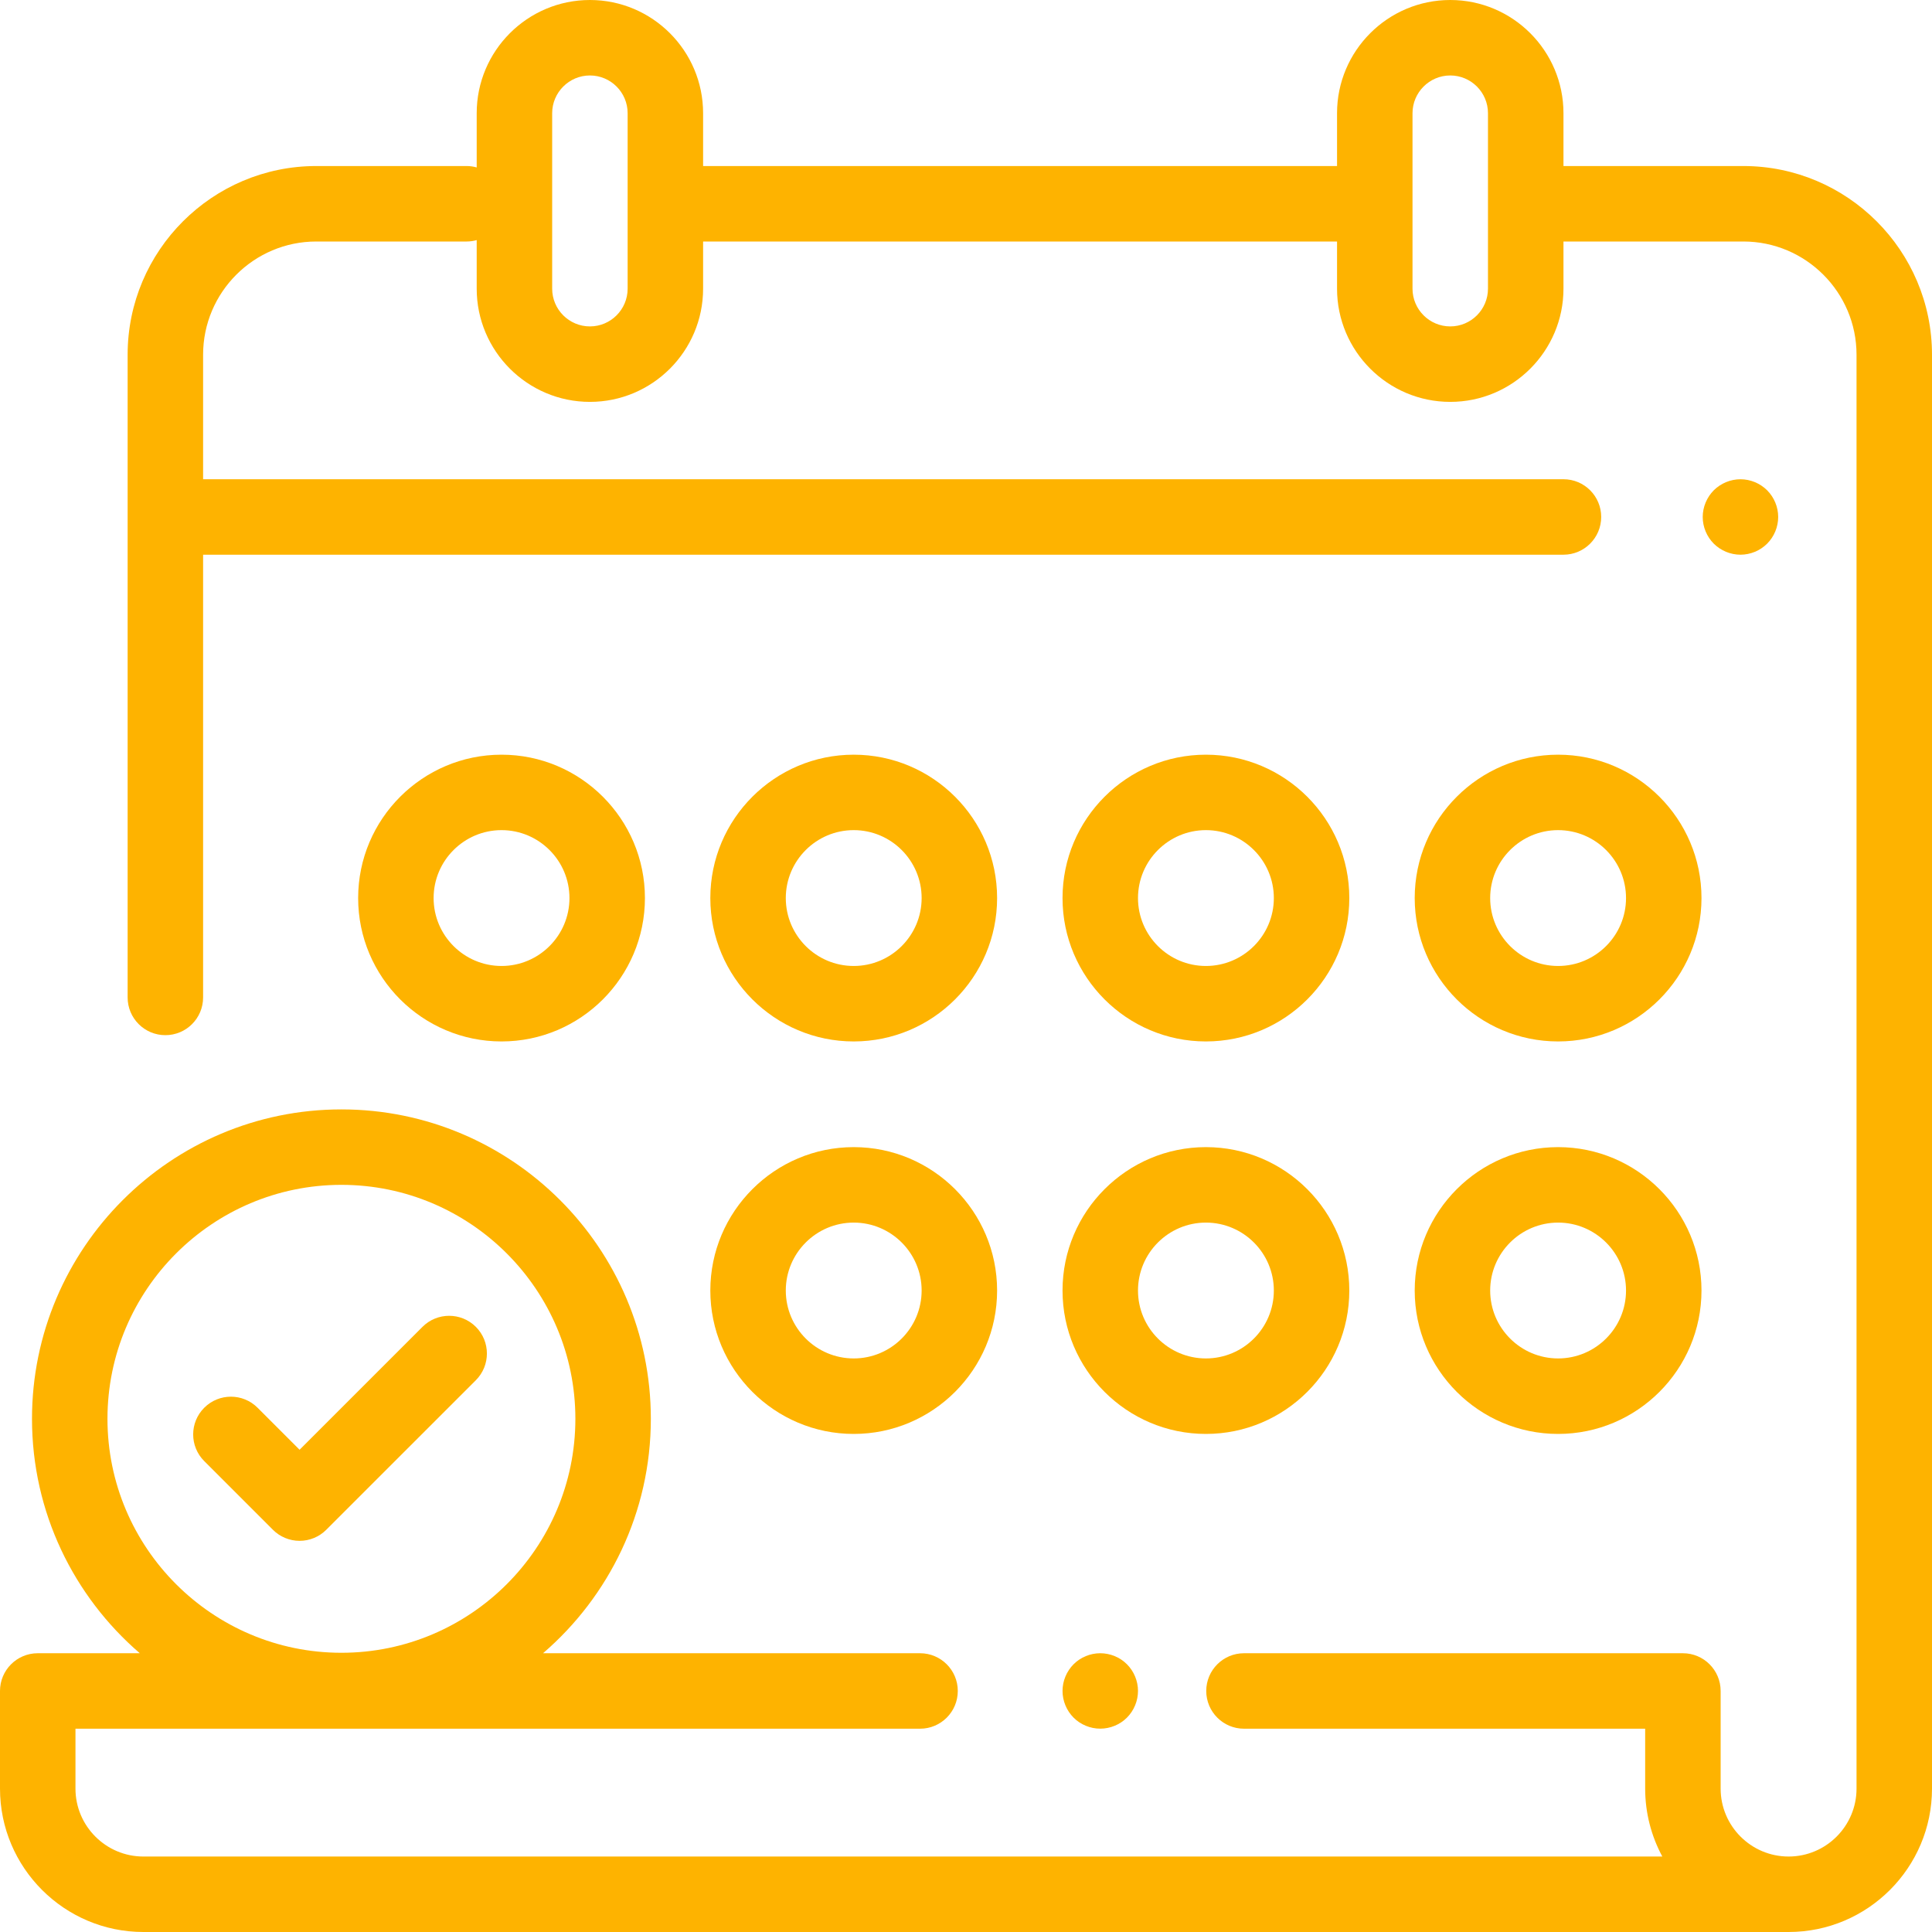
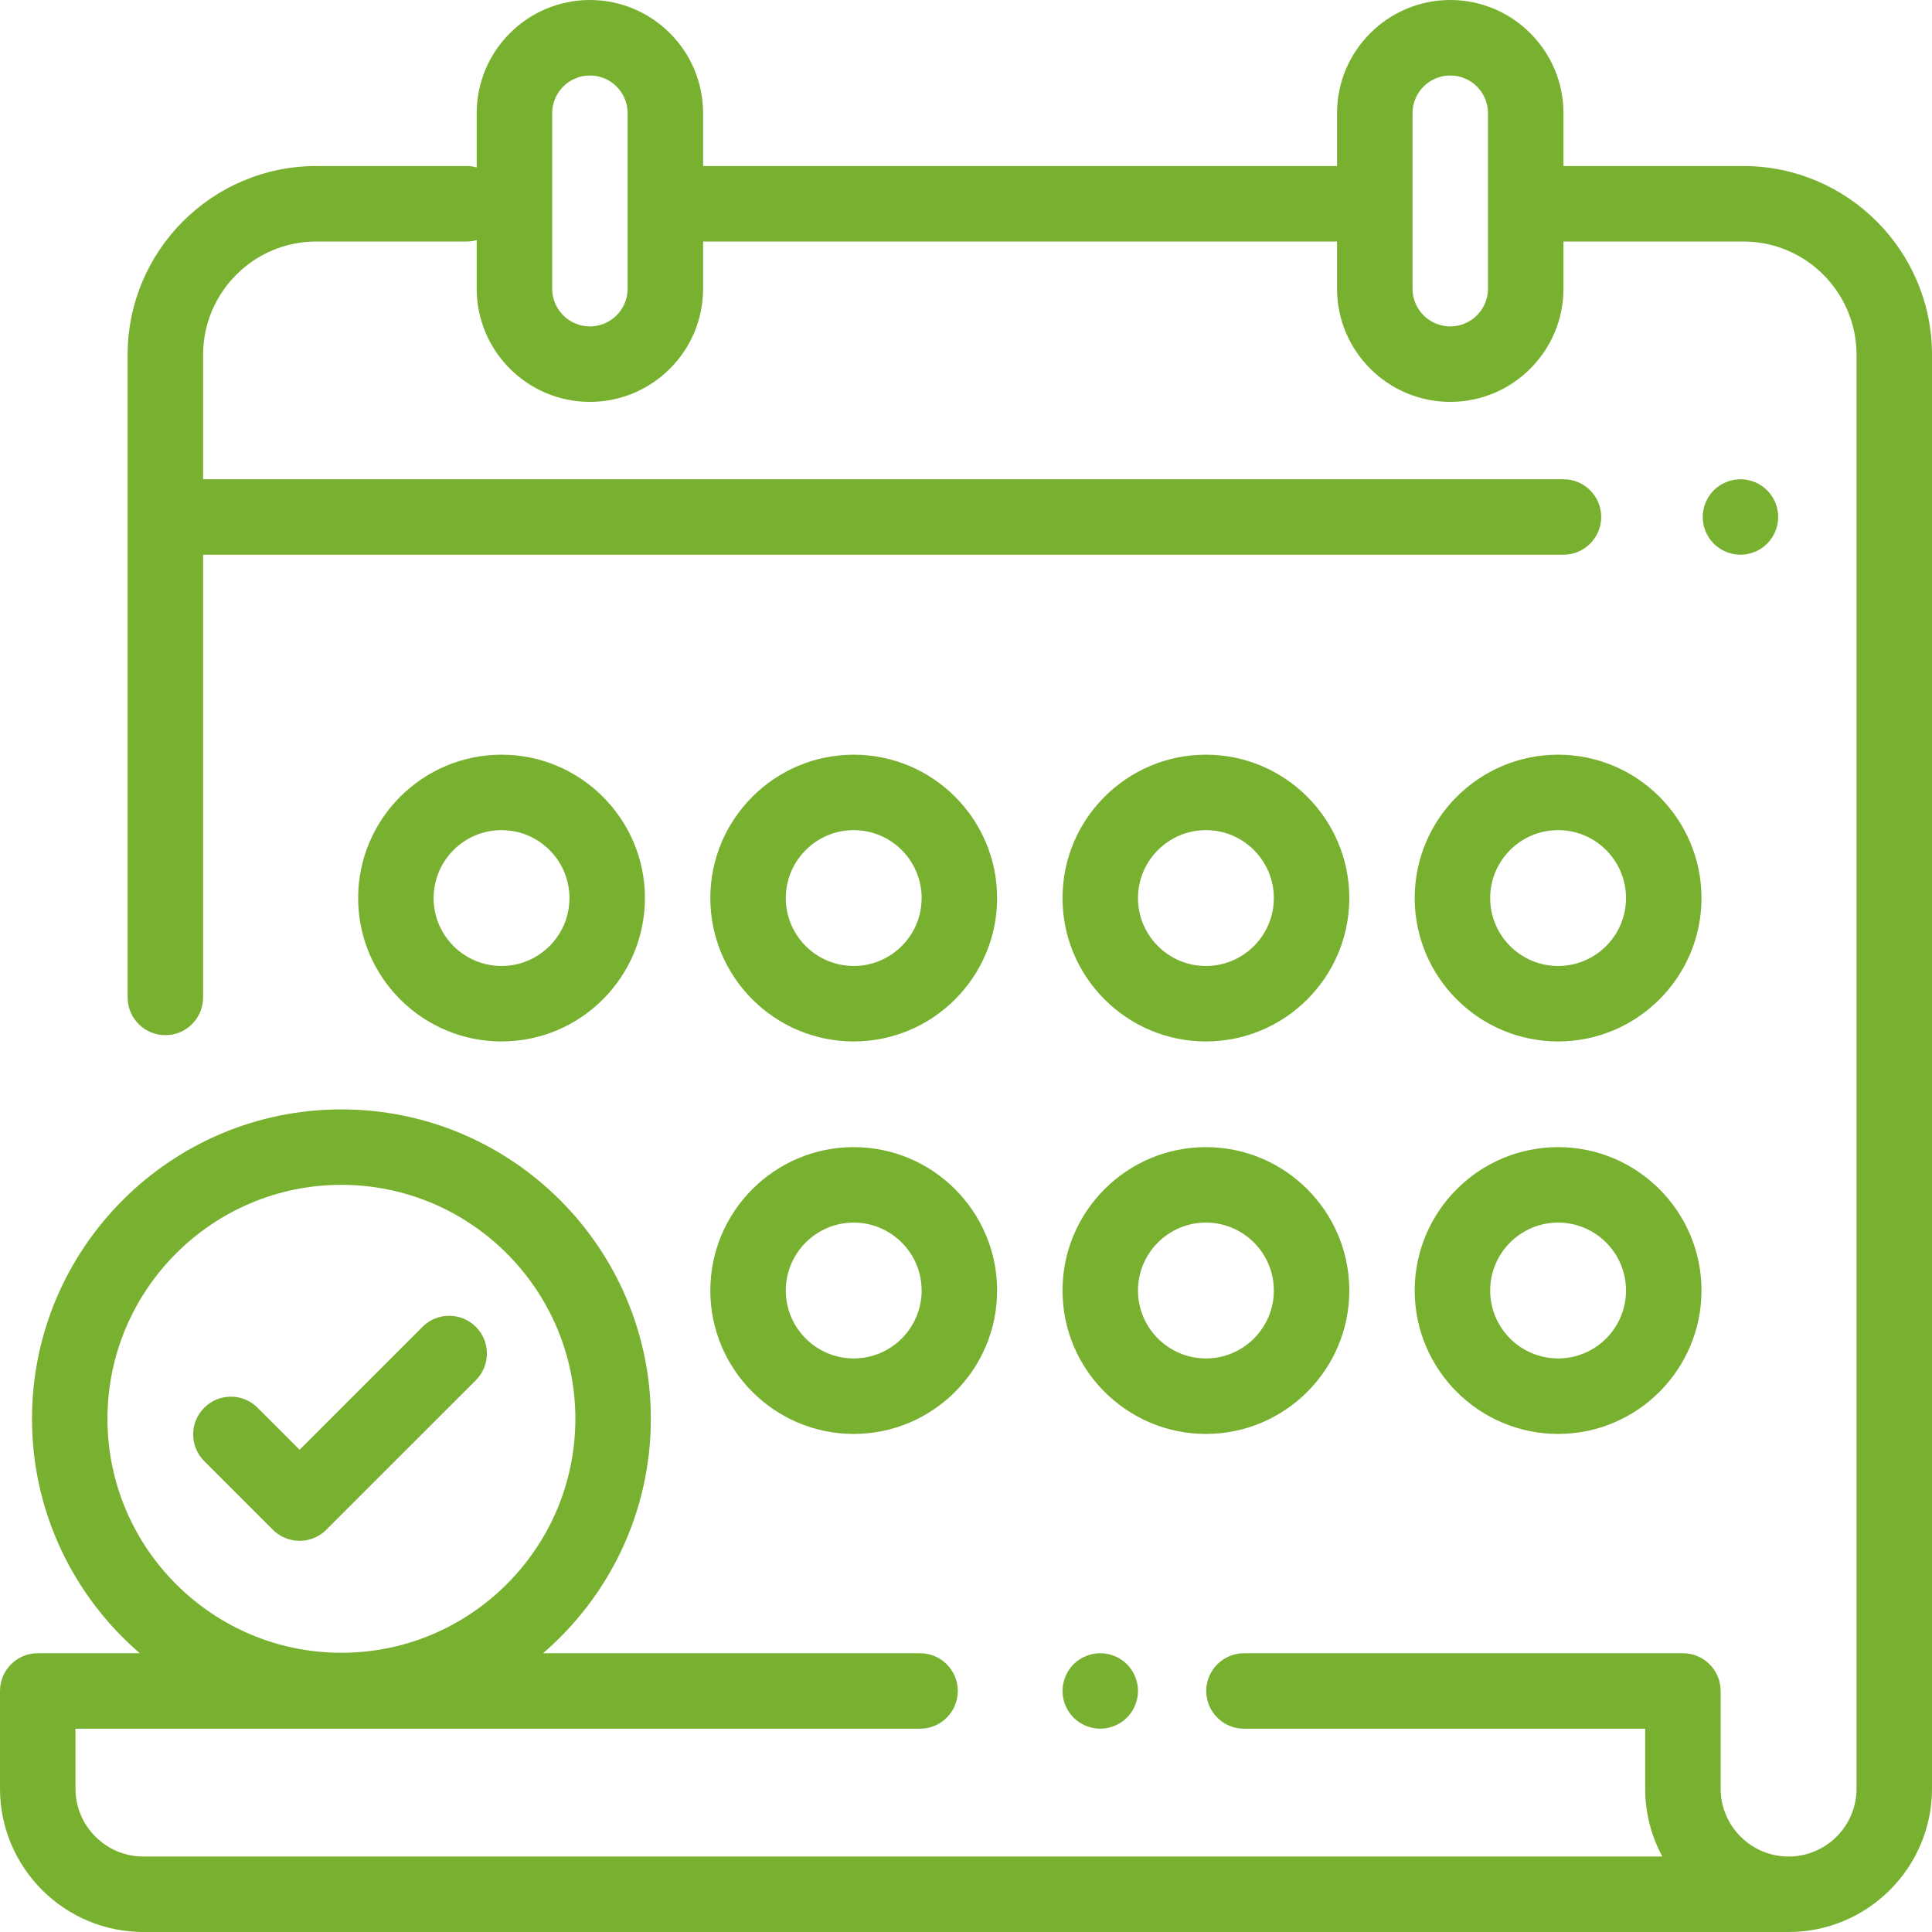
<svg xmlns="http://www.w3.org/2000/svg" width="80" height="80" viewBox="0 0 80 80" fill="none">
-   <path d="M72.188 6.875H64.74V4.688C64.74 2.103 62.637 0 60.052 0C57.467 0 55.364 2.103 55.364 4.688V6.875H29.114V4.688C29.114 2.103 27.012 0 24.427 0C21.842 0 19.739 2.103 19.739 4.688V6.933C19.607 6.896 19.468 6.875 19.323 6.875H13.097C8.79 6.875 5.285 10.38 5.285 14.688V41.302C5.285 42.165 5.985 42.864 6.847 42.864C7.71 42.864 8.41 42.165 8.41 41.302V22.969H64.74C65.602 22.969 66.302 22.269 66.302 21.406C66.302 20.543 65.602 19.844 64.74 19.844H8.41V14.688C8.41 12.103 10.513 10 13.097 10H19.323C19.468 10 19.607 9.979 19.739 9.942V11.953C19.739 14.538 21.842 16.641 24.427 16.641C27.012 16.641 29.114 14.538 29.114 11.953V10H55.364V11.953C55.364 14.538 57.467 16.641 60.052 16.641C62.637 16.641 64.74 14.538 64.74 11.953V10H72.188C74.772 10 76.875 12.103 76.875 14.688V74.062C76.875 75.613 75.613 76.875 74.062 76.875C72.51 76.875 71.248 75.613 71.248 74.062V70.019C71.248 69.157 70.548 68.457 69.686 68.457H51.511C50.648 68.457 49.948 69.157 49.948 70.019C49.948 70.882 50.648 71.582 51.511 71.582H68.123V74.062C68.123 75.079 68.381 76.037 68.833 76.875H5.938C4.387 76.875 3.125 75.613 3.125 74.062V71.582H38.098C38.961 71.582 39.66 70.882 39.66 70.019C39.66 69.157 38.961 68.457 38.098 68.457H22.486C25.216 66.106 26.95 62.627 26.95 58.75C26.95 51.685 21.202 45.938 14.137 45.938C7.072 45.938 1.325 51.685 1.325 58.75C1.325 62.627 3.059 66.106 5.789 68.457H1.562C0.7 68.457 0 69.157 0 70.019V74.062C0 77.336 2.664 80 5.938 80H74.062C77.336 80 80 77.336 80 74.062V14.688C80 10.38 76.495 6.875 72.188 6.875ZM25.989 11.953C25.989 12.815 25.289 13.516 24.427 13.516C23.566 13.516 22.864 12.815 22.864 11.953V4.688C22.864 3.826 23.566 3.125 24.427 3.125C25.289 3.125 25.989 3.826 25.989 4.688V11.953ZM61.614 11.953C61.614 12.815 60.914 13.516 60.052 13.516C59.191 13.516 58.489 12.815 58.489 11.953V4.688C58.489 3.826 59.191 3.125 60.052 3.125C60.914 3.125 61.614 3.826 61.614 4.688V11.953ZM4.45 58.75C4.45 53.408 8.796 49.062 14.137 49.062C19.479 49.062 23.825 53.408 23.825 58.75C23.825 64.092 19.479 68.438 14.137 68.438C8.796 68.438 4.45 64.092 4.45 58.75Z" fill="#FEB300" />
-   <path d="M73.173 20.302C72.883 20.012 72.48 19.845 72.069 19.845C71.658 19.845 71.255 20.012 70.964 20.302C70.674 20.593 70.506 20.996 70.506 21.407C70.506 21.818 70.673 22.221 70.964 22.512C71.255 22.802 71.658 22.969 72.069 22.969C72.48 22.969 72.883 22.802 73.173 22.512C73.464 22.221 73.631 21.818 73.631 21.407C73.631 20.996 73.464 20.593 73.173 20.302Z" fill="#FEB300" />
-   <path d="M46.664 68.913C46.373 68.622 45.97 68.457 45.559 68.457C45.148 68.457 44.745 68.622 44.455 68.913C44.164 69.205 43.997 69.607 43.997 70.018C43.997 70.43 44.164 70.832 44.455 71.124C44.745 71.415 45.148 71.58 45.559 71.58C45.97 71.58 46.373 71.415 46.664 71.124C46.955 70.832 47.122 70.429 47.122 70.018C47.122 69.607 46.955 69.205 46.664 68.913Z" fill="#FEB300" />
-   <path d="M35.351 47.5C32.077 47.5 29.413 50.164 29.413 53.438C29.413 56.712 32.077 59.376 35.351 59.376C38.624 59.376 41.288 56.712 41.288 53.438C41.288 50.164 38.624 47.5 35.351 47.5ZM35.351 56.25C33.8 56.25 32.538 54.989 32.538 53.438C32.538 51.887 33.8 50.625 35.351 50.625C36.901 50.625 38.163 51.887 38.163 53.438C38.163 54.989 36.901 56.25 35.351 56.25Z" fill="#FEB300" />
-   <path d="M49.934 47.5C46.66 47.5 43.997 50.164 43.997 53.438C43.997 56.712 46.66 59.376 49.934 59.376C53.208 59.376 55.872 56.712 55.872 53.438C55.872 50.164 53.208 47.5 49.934 47.5ZM49.934 56.25C48.383 56.25 47.122 54.989 47.122 53.438C47.122 51.887 48.383 50.625 49.934 50.625C51.485 50.625 52.747 51.887 52.747 53.438C52.747 54.989 51.485 56.25 49.934 56.25Z" fill="#FEB300" />
-   <path d="M64.518 47.5C61.244 47.5 58.58 50.164 58.58 53.438C58.58 56.712 61.244 59.376 64.518 59.376C67.791 59.376 70.455 56.712 70.455 53.438C70.455 50.164 67.791 47.5 64.518 47.5ZM64.518 56.25C62.967 56.25 61.705 54.989 61.705 53.438C61.705 51.887 62.967 50.625 64.518 50.625C66.068 50.625 67.33 51.887 67.33 53.438C67.33 54.989 66.068 56.25 64.518 56.25Z" fill="#FEB300" />
-   <path d="M20.768 31.25C17.494 31.25 14.83 33.913 14.83 37.187C14.83 40.461 17.494 43.124 20.768 43.124C24.041 43.124 26.705 40.461 26.705 37.187C26.705 33.913 24.041 31.25 20.768 31.25ZM20.768 39.999C19.217 39.999 17.955 38.738 17.955 37.187C17.955 35.636 19.217 34.374 20.768 34.374C22.318 34.374 23.58 35.636 23.58 37.187C23.58 38.738 22.318 39.999 20.768 39.999Z" fill="#FEB300" />
-   <path d="M49.934 31.25C46.66 31.25 43.997 33.913 43.997 37.187C43.997 40.461 46.66 43.124 49.934 43.124C53.208 43.124 55.872 40.461 55.872 37.187C55.872 33.913 53.208 31.25 49.934 31.25ZM49.934 39.999C48.383 39.999 47.122 38.738 47.122 37.187C47.122 35.636 48.383 34.374 49.934 34.374C51.485 34.374 52.747 35.636 52.747 37.187C52.747 38.738 51.485 39.999 49.934 39.999Z" fill="#FEB300" />
-   <path d="M64.518 31.25C61.244 31.25 58.58 33.913 58.58 37.187C58.58 40.461 61.244 43.124 64.518 43.124C67.791 43.124 70.455 40.461 70.455 37.187C70.455 33.913 67.791 31.25 64.518 31.25ZM64.518 39.999C62.967 39.999 61.705 38.738 61.705 37.187C61.705 35.636 62.967 34.374 64.518 34.374C66.068 34.374 67.33 35.636 67.33 37.187C67.33 38.738 66.068 39.999 64.518 39.999Z" fill="#FEB300" />
-   <path d="M35.351 31.25C32.077 31.25 29.413 33.913 29.413 37.187C29.413 40.461 32.077 43.124 35.351 43.124C38.624 43.124 41.288 40.461 41.288 37.187C41.288 33.913 38.624 31.25 35.351 31.25ZM35.351 39.999C33.8 39.999 32.538 38.738 32.538 37.187C32.538 35.636 33.8 34.374 35.351 34.374C36.901 34.374 38.163 35.636 38.163 37.187C38.163 38.738 36.901 39.999 35.351 39.999Z" fill="#FEB300" />
-   <path d="M19.704 54.942C19.093 54.332 18.104 54.332 17.494 54.942L12.405 60.031L10.666 58.292C10.056 57.681 9.067 57.681 8.457 58.292C7.846 58.902 7.846 59.891 8.457 60.501L11.301 63.345C11.594 63.638 11.991 63.803 12.405 63.803C12.82 63.803 13.217 63.638 13.51 63.345L19.704 57.152C20.314 56.541 20.314 55.552 19.704 54.942Z" fill="#FEB300" />
+   <path d="M72.188 6.875H64.74V4.688C64.74 2.103 62.637 0 60.052 0C57.467 0 55.364 2.103 55.364 4.688V6.875H29.114V4.688C29.114 2.103 27.012 0 24.427 0C21.842 0 19.739 2.103 19.739 4.688V6.933C19.607 6.896 19.468 6.875 19.323 6.875H13.097C8.79 6.875 5.285 10.38 5.285 14.688V41.302C5.285 42.165 5.985 42.864 6.847 42.864C7.71 42.864 8.41 42.165 8.41 41.302V22.969H64.74C65.602 22.969 66.302 22.269 66.302 21.406C66.302 20.543 65.602 19.844 64.74 19.844H8.41V14.688C8.41 12.103 10.513 10 13.097 10H19.323C19.468 10 19.607 9.979 19.739 9.942V11.953C19.739 14.538 21.842 16.641 24.427 16.641C27.012 16.641 29.114 14.538 29.114 11.953V10H55.364V11.953C55.364 14.538 57.467 16.641 60.052 16.641C62.637 16.641 64.74 14.538 64.74 11.953V10H72.188C74.772 10 76.875 12.103 76.875 14.688V74.062C76.875 75.613 75.613 76.875 74.062 76.875C72.51 76.875 71.248 75.613 71.248 74.062V70.019C71.248 69.157 70.548 68.457 69.686 68.457H51.511C50.648 68.457 49.948 69.157 49.948 70.019C49.948 70.882 50.648 71.582 51.511 71.582H68.123V74.062C68.123 75.079 68.381 76.037 68.833 76.875H5.938C4.387 76.875 3.125 75.613 3.125 74.062V71.582H38.098C38.961 71.582 39.66 70.882 39.66 70.019C39.66 69.157 38.961 68.457 38.098 68.457H22.486C25.216 66.106 26.95 62.627 26.95 58.75C26.95 51.685 21.202 45.938 14.137 45.938C7.072 45.938 1.325 51.685 1.325 58.75C1.325 62.627 3.059 66.106 5.789 68.457H1.562C0.7 68.457 0 69.157 0 70.019V74.062C0 77.336 2.664 80 5.938 80H74.062C77.336 80 80 77.336 80 74.062V14.688C80 10.38 76.495 6.875 72.188 6.875ZM25.989 11.953C25.989 12.815 25.289 13.516 24.427 13.516C23.566 13.516 22.864 12.815 22.864 11.953V4.688C22.864 3.826 23.566 3.125 24.427 3.125C25.289 3.125 25.989 3.826 25.989 4.688V11.953ZM61.614 11.953C61.614 12.815 60.914 13.516 60.052 13.516C59.191 13.516 58.489 12.815 58.489 11.953V4.688C58.489 3.826 59.191 3.125 60.052 3.125C60.914 3.125 61.614 3.826 61.614 4.688V11.953ZM4.45 58.75C4.45 53.408 8.796 49.062 14.137 49.062C19.479 49.062 23.825 53.408 23.825 58.75C23.825 64.092 19.479 68.438 14.137 68.438C8.796 68.438 4.45 64.092 4.45 58.75Z" fill="#78b030" />
+   <path d="M73.173 20.302C72.883 20.012 72.48 19.845 72.069 19.845C71.658 19.845 71.255 20.012 70.964 20.302C70.674 20.593 70.506 20.996 70.506 21.407C70.506 21.818 70.673 22.221 70.964 22.512C71.255 22.802 71.658 22.969 72.069 22.969C72.48 22.969 72.883 22.802 73.173 22.512C73.464 22.221 73.631 21.818 73.631 21.407C73.631 20.996 73.464 20.593 73.173 20.302Z" fill="#78b030" />
+   <path d="M46.664 68.913C46.373 68.622 45.97 68.457 45.559 68.457C45.148 68.457 44.745 68.622 44.455 68.913C44.164 69.205 43.997 69.607 43.997 70.018C43.997 70.43 44.164 70.832 44.455 71.124C44.745 71.415 45.148 71.58 45.559 71.58C45.97 71.58 46.373 71.415 46.664 71.124C46.955 70.832 47.122 70.429 47.122 70.018C47.122 69.607 46.955 69.205 46.664 68.913Z" fill="#78b030" />
+   <path d="M35.351 47.5C32.077 47.5 29.413 50.164 29.413 53.438C29.413 56.712 32.077 59.376 35.351 59.376C38.624 59.376 41.288 56.712 41.288 53.438C41.288 50.164 38.624 47.5 35.351 47.5ZM35.351 56.25C33.8 56.25 32.538 54.989 32.538 53.438C32.538 51.887 33.8 50.625 35.351 50.625C36.901 50.625 38.163 51.887 38.163 53.438C38.163 54.989 36.901 56.25 35.351 56.25Z" fill="#78b030" />
+   <path d="M49.934 47.5C46.66 47.5 43.997 50.164 43.997 53.438C43.997 56.712 46.66 59.376 49.934 59.376C53.208 59.376 55.872 56.712 55.872 53.438C55.872 50.164 53.208 47.5 49.934 47.5ZM49.934 56.25C48.383 56.25 47.122 54.989 47.122 53.438C47.122 51.887 48.383 50.625 49.934 50.625C51.485 50.625 52.747 51.887 52.747 53.438C52.747 54.989 51.485 56.25 49.934 56.25Z" fill="#78b030" />
+   <path d="M64.518 47.5C61.244 47.5 58.58 50.164 58.58 53.438C58.58 56.712 61.244 59.376 64.518 59.376C67.791 59.376 70.455 56.712 70.455 53.438C70.455 50.164 67.791 47.5 64.518 47.5ZM64.518 56.25C62.967 56.25 61.705 54.989 61.705 53.438C61.705 51.887 62.967 50.625 64.518 50.625C66.068 50.625 67.33 51.887 67.33 53.438C67.33 54.989 66.068 56.25 64.518 56.25Z" fill="#78b030" />
+   <path d="M20.768 31.25C17.494 31.25 14.83 33.913 14.83 37.187C14.83 40.461 17.494 43.124 20.768 43.124C24.041 43.124 26.705 40.461 26.705 37.187C26.705 33.913 24.041 31.25 20.768 31.25ZM20.768 39.999C19.217 39.999 17.955 38.738 17.955 37.187C17.955 35.636 19.217 34.374 20.768 34.374C22.318 34.374 23.58 35.636 23.58 37.187C23.58 38.738 22.318 39.999 20.768 39.999Z" fill="#78b030" />
+   <path d="M49.934 31.25C46.66 31.25 43.997 33.913 43.997 37.187C43.997 40.461 46.66 43.124 49.934 43.124C53.208 43.124 55.872 40.461 55.872 37.187C55.872 33.913 53.208 31.25 49.934 31.25ZM49.934 39.999C48.383 39.999 47.122 38.738 47.122 37.187C47.122 35.636 48.383 34.374 49.934 34.374C51.485 34.374 52.747 35.636 52.747 37.187C52.747 38.738 51.485 39.999 49.934 39.999Z" fill="#78b030" />
+   <path d="M64.518 31.25C61.244 31.25 58.58 33.913 58.58 37.187C58.58 40.461 61.244 43.124 64.518 43.124C67.791 43.124 70.455 40.461 70.455 37.187C70.455 33.913 67.791 31.25 64.518 31.25ZM64.518 39.999C62.967 39.999 61.705 38.738 61.705 37.187C61.705 35.636 62.967 34.374 64.518 34.374C66.068 34.374 67.33 35.636 67.33 37.187C67.33 38.738 66.068 39.999 64.518 39.999Z" fill="#78b030" />
+   <path d="M35.351 31.25C32.077 31.25 29.413 33.913 29.413 37.187C29.413 40.461 32.077 43.124 35.351 43.124C38.624 43.124 41.288 40.461 41.288 37.187C41.288 33.913 38.624 31.25 35.351 31.25ZM35.351 39.999C33.8 39.999 32.538 38.738 32.538 37.187C32.538 35.636 33.8 34.374 35.351 34.374C36.901 34.374 38.163 35.636 38.163 37.187C38.163 38.738 36.901 39.999 35.351 39.999Z" fill="#78b030" />
+   <path d="M19.704 54.942C19.093 54.332 18.104 54.332 17.494 54.942L12.405 60.031L10.666 58.292C10.056 57.681 9.067 57.681 8.457 58.292C7.846 58.902 7.846 59.891 8.457 60.501L11.301 63.345C11.594 63.638 11.991 63.803 12.405 63.803C12.82 63.803 13.217 63.638 13.51 63.345L19.704 57.152C20.314 56.541 20.314 55.552 19.704 54.942Z" fill="#78b030" />
</svg>
